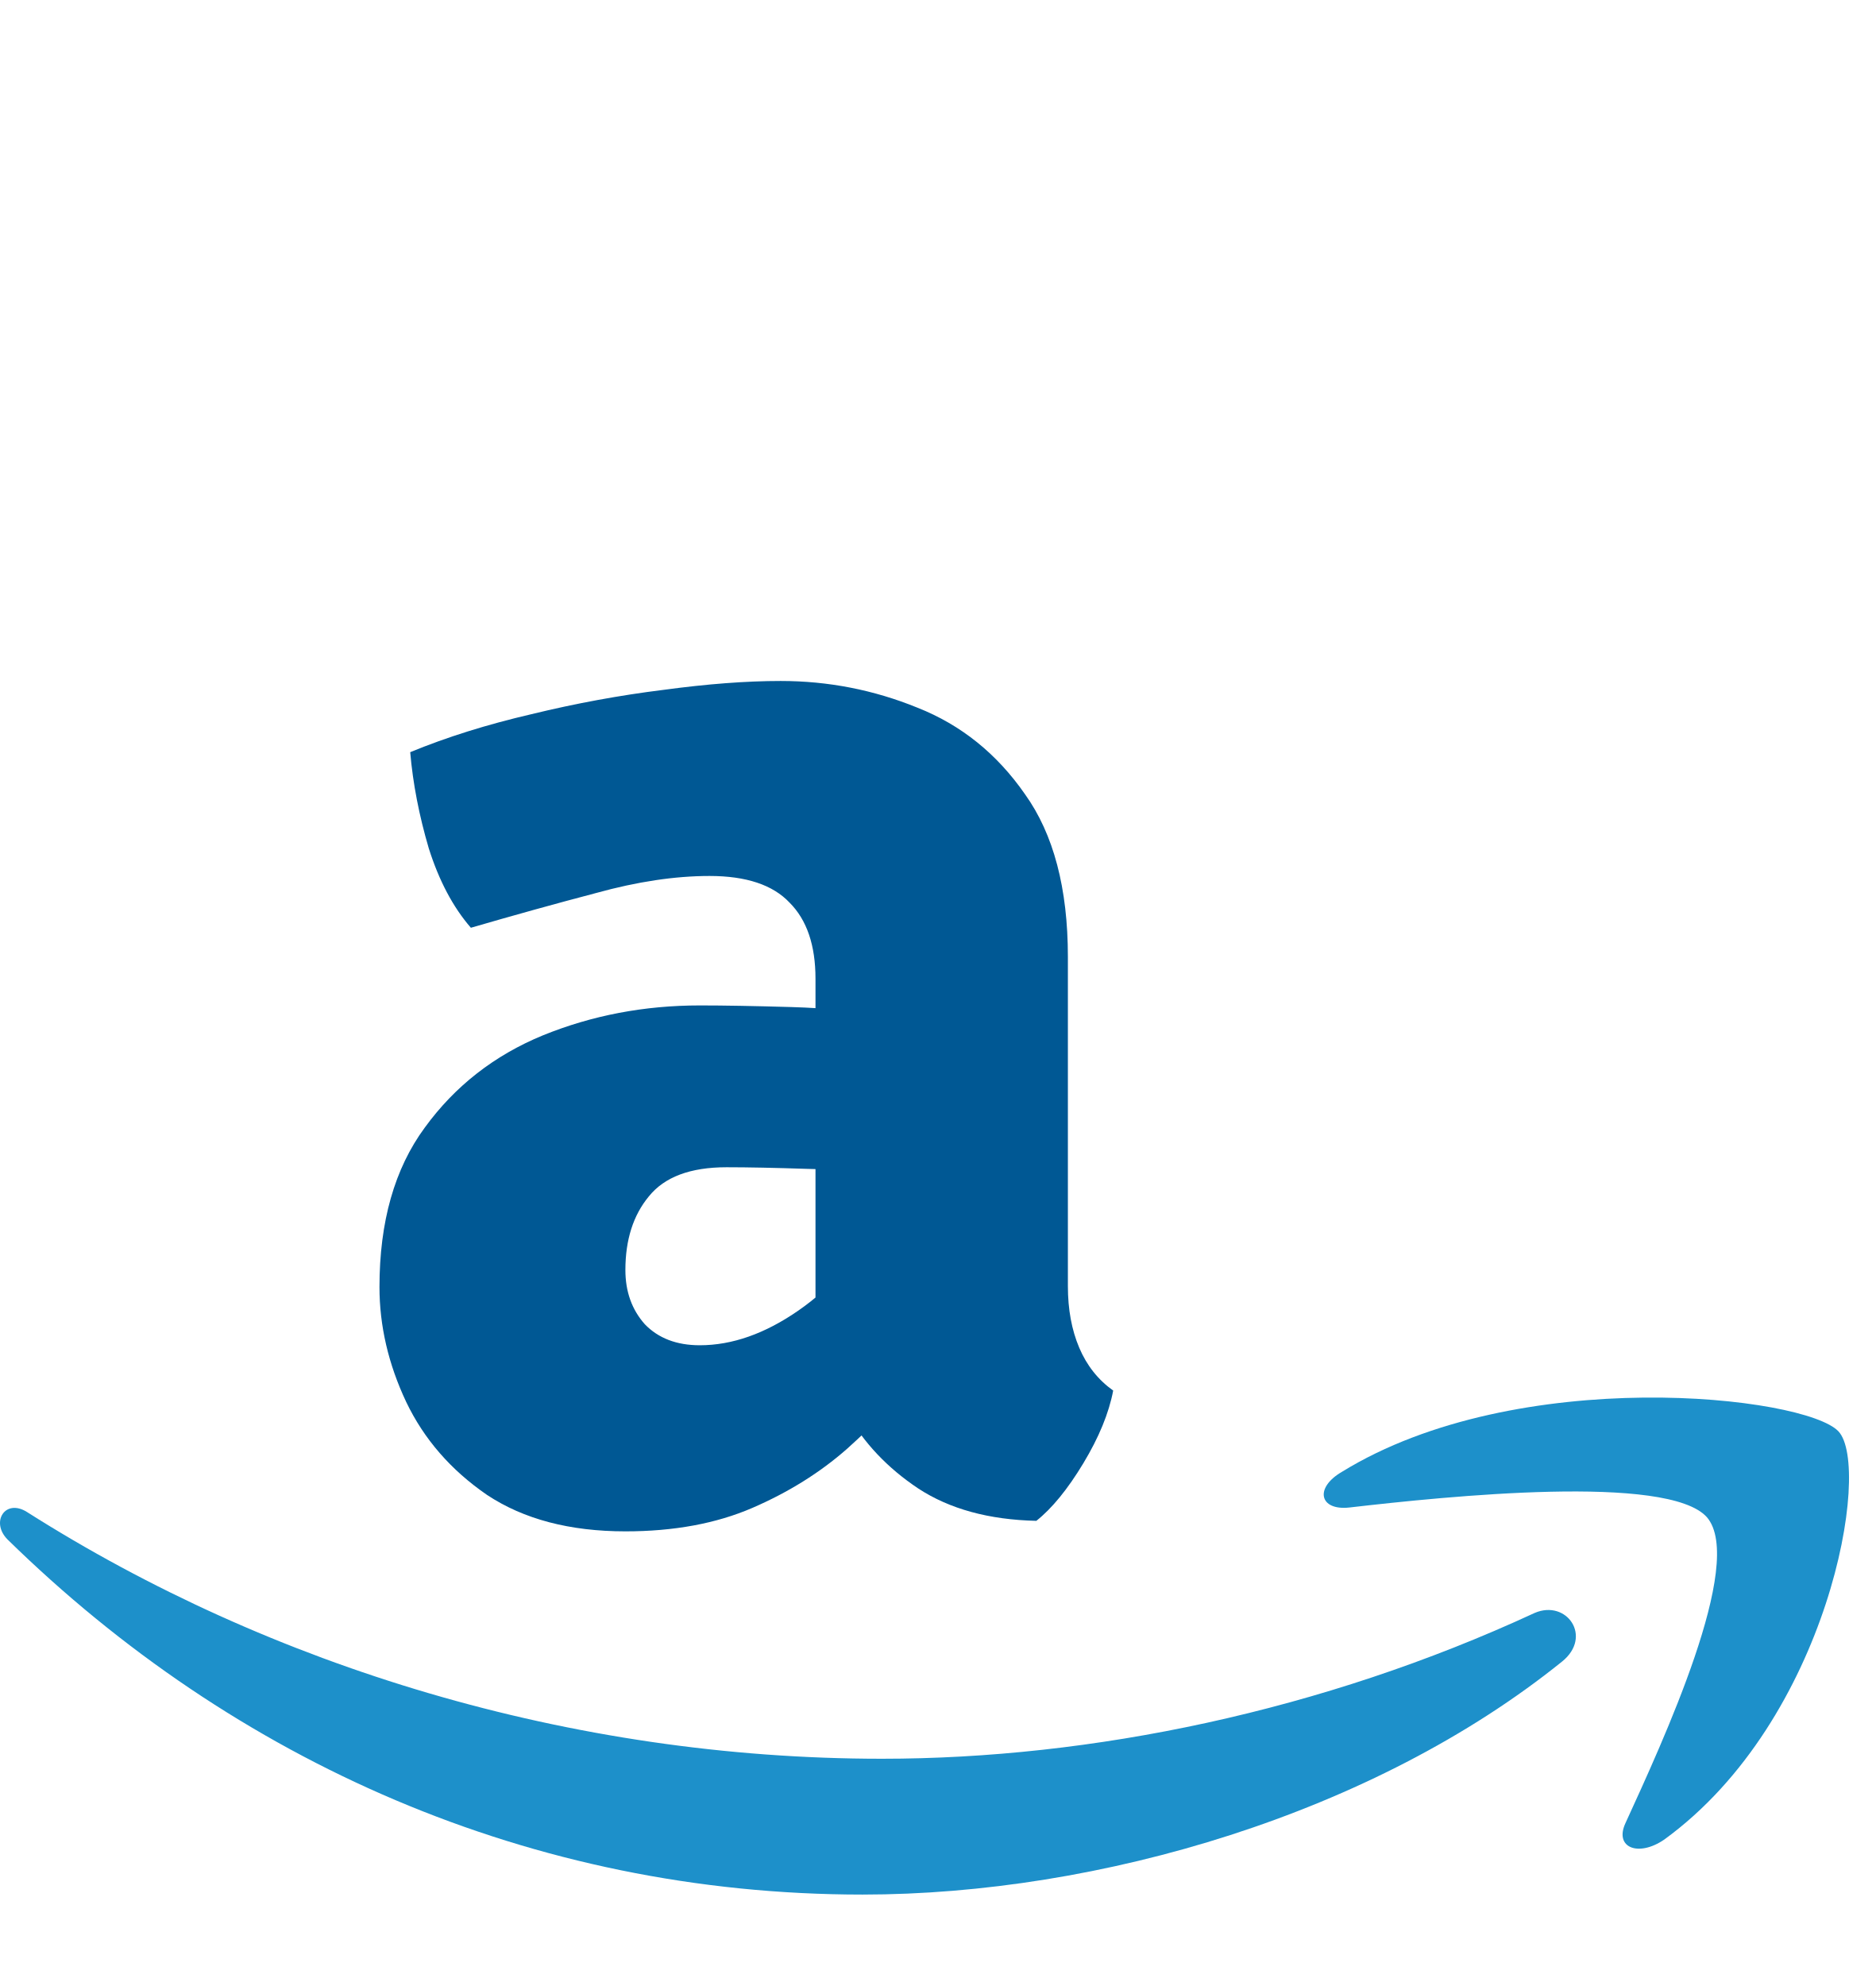
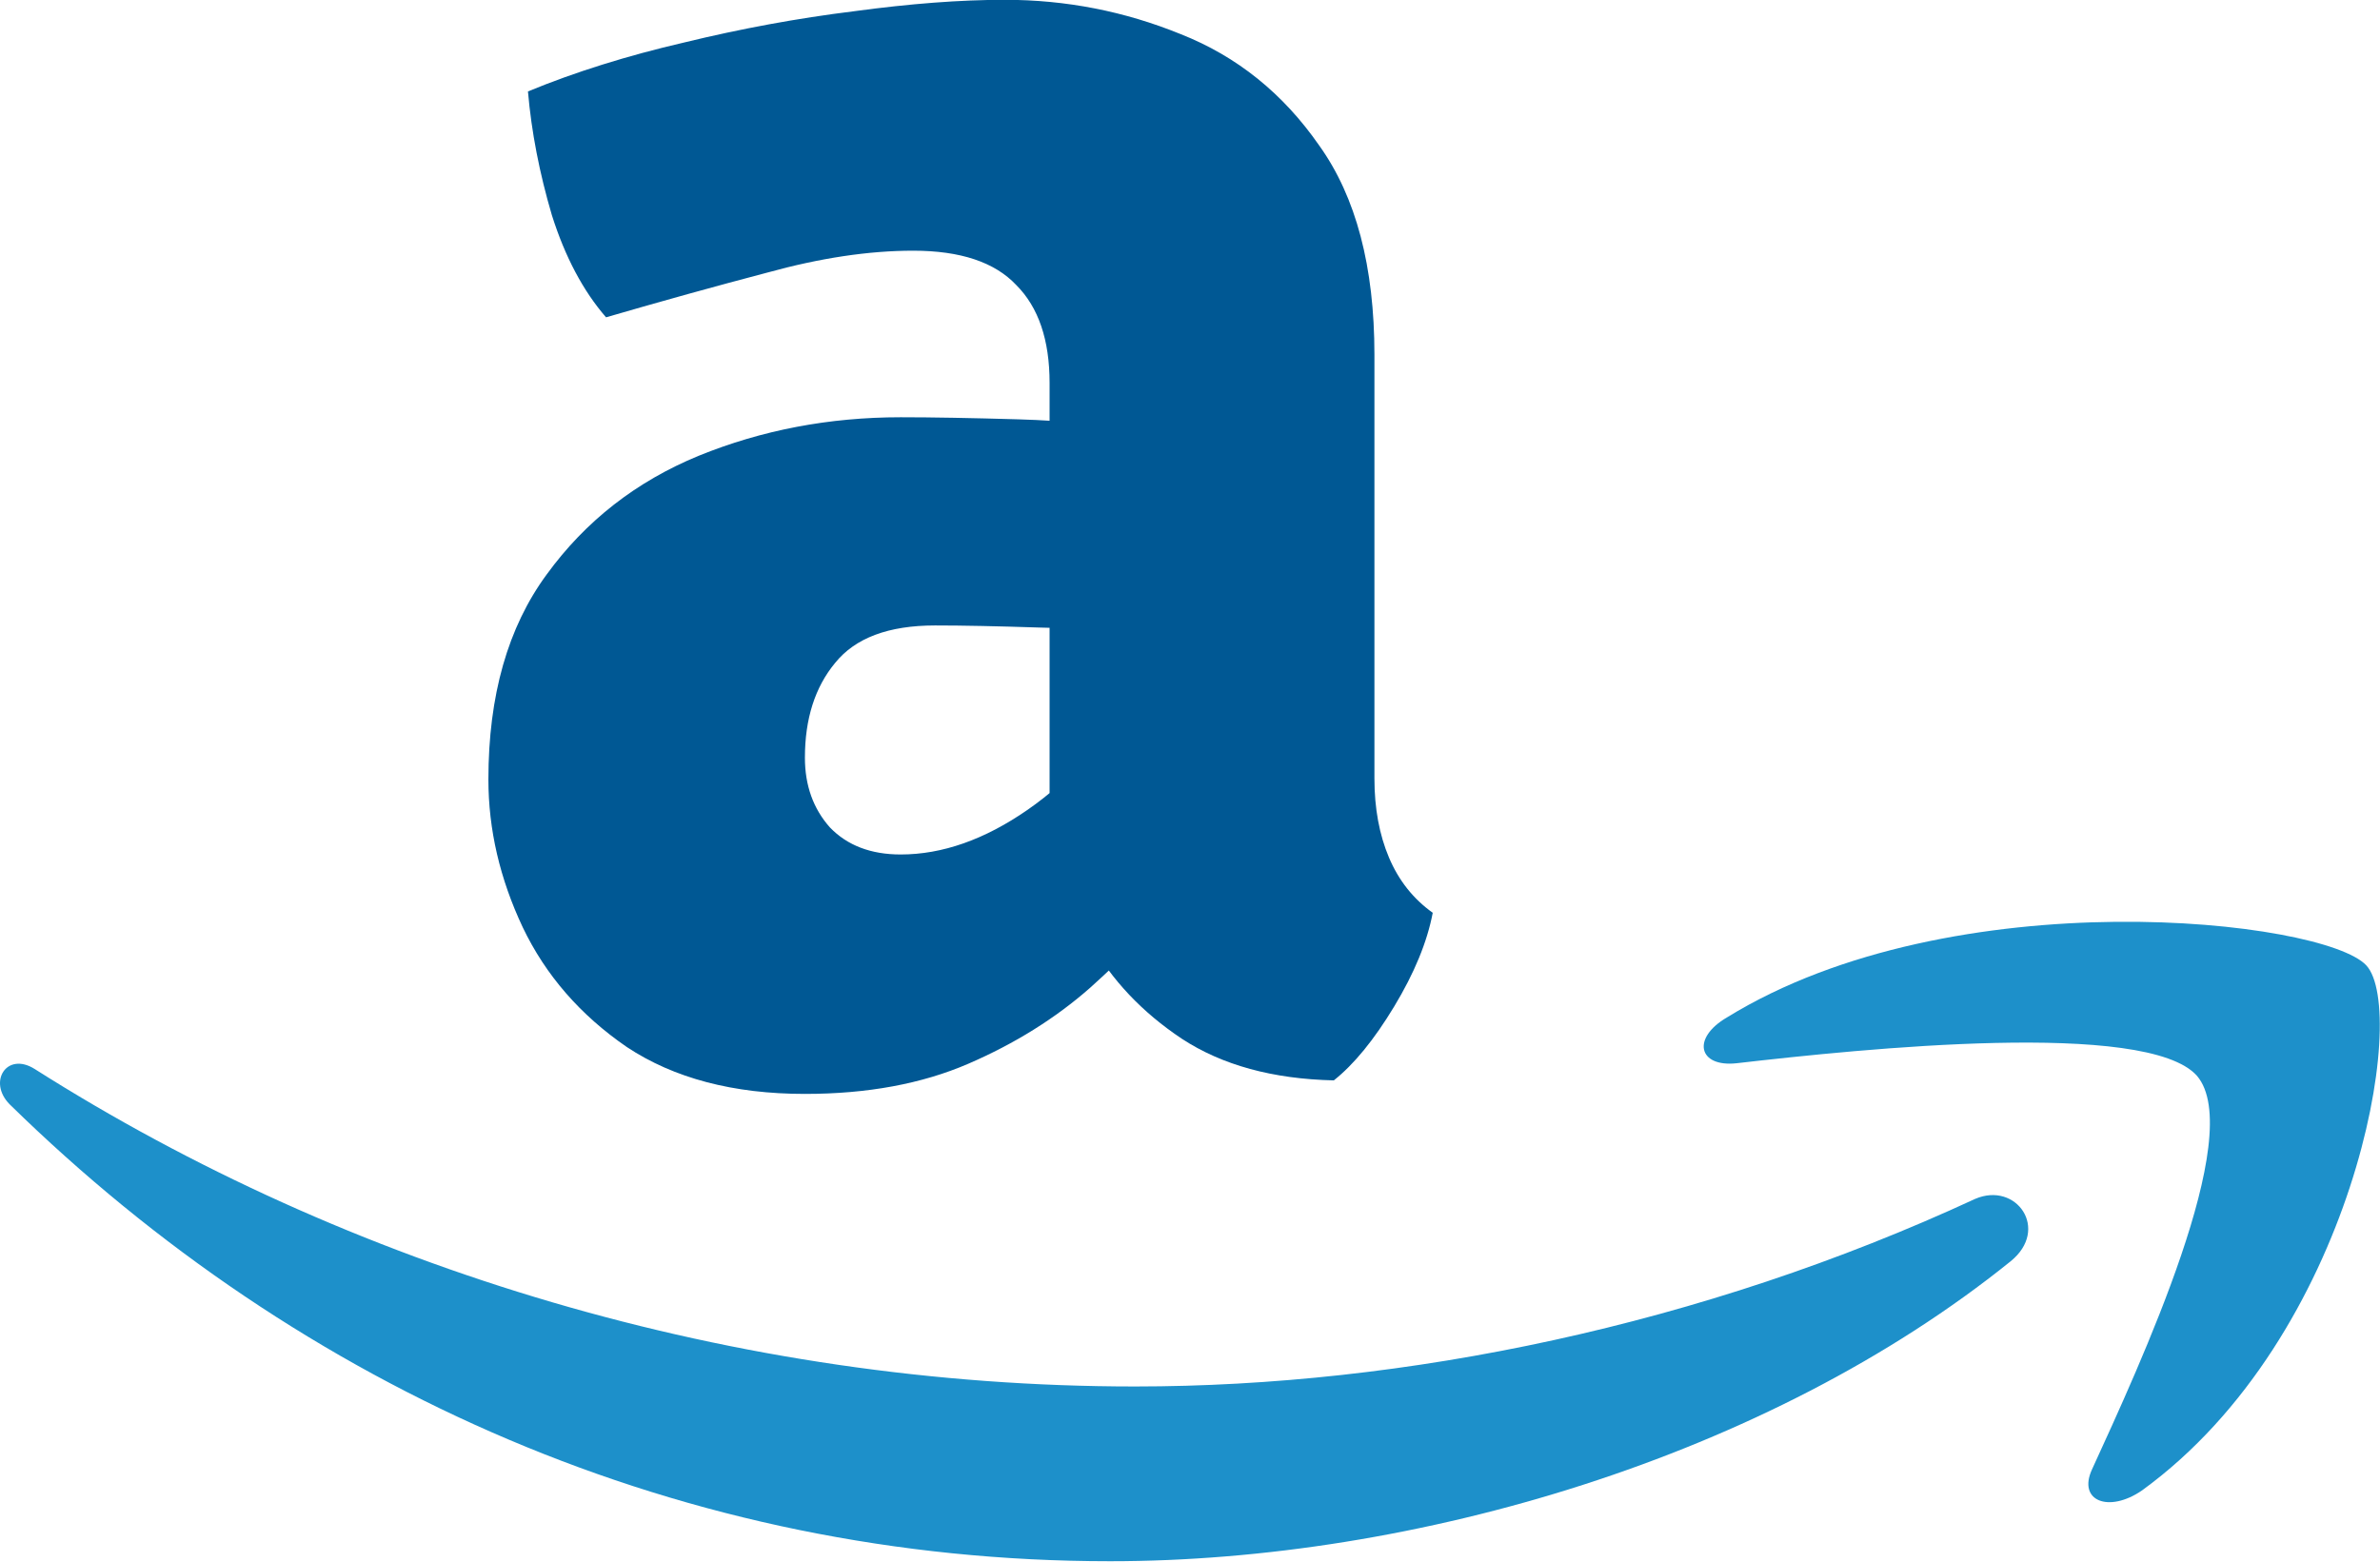
- <svg xmlns="http://www.w3.org/2000/svg" viewBox="0 0 51 54">
+ <svg xmlns="http://www.w3.org/2000/svg" viewBox="0 18.52 50.29 33">
  <path d="M10.32 34.994C10.32 33.219 10.731 31.775 11.552 30.66C12.373 29.531 13.444 28.695 14.764 28.152C16.099 27.609 17.521 27.338 19.032 27.338C19.692 27.338 20.521 27.353 21.518 27.382C22.53 27.411 23.439 27.507 24.246 27.668V32.024C23.615 31.877 22.853 31.797 21.958 31.782C21.078 31.753 20.345 31.738 19.758 31.738C18.775 31.738 18.071 32.002 17.646 32.53C17.221 33.043 17.008 33.711 17.008 34.532C17.008 35.119 17.184 35.61 17.536 36.006C17.903 36.387 18.401 36.578 19.032 36.578C19.912 36.578 20.807 36.263 21.716 35.632C22.625 35.001 23.395 34.136 24.026 33.036L24.994 37.392C24.422 38.067 23.769 38.734 23.036 39.394C22.303 40.039 21.445 40.575 20.462 41C19.479 41.425 18.328 41.638 17.008 41.638C15.497 41.638 14.243 41.308 13.246 40.648C12.263 39.973 11.53 39.13 11.046 38.118C10.562 37.091 10.32 36.05 10.32 34.994ZM30.274 37.81C30.157 38.426 29.885 39.086 29.46 39.79C29.035 40.494 28.609 41.015 28.184 41.352C26.893 41.323 25.823 41.029 24.972 40.472C24.136 39.915 23.491 39.233 23.036 38.426C22.596 37.605 22.31 36.805 22.178 36.028V26.612C22.178 25.703 21.943 25.013 21.474 24.544C21.019 24.06 20.293 23.818 19.296 23.818C18.357 23.818 17.331 23.972 16.216 24.28C15.101 24.573 13.965 24.889 12.806 25.226C12.322 24.669 11.941 23.95 11.662 23.07C11.398 22.175 11.229 21.303 11.156 20.452C12.153 20.041 13.253 19.697 14.456 19.418C15.659 19.125 16.854 18.905 18.042 18.758C19.23 18.597 20.293 18.516 21.232 18.516C22.523 18.516 23.762 18.758 24.95 19.242C26.138 19.711 27.113 20.496 27.876 21.596C28.653 22.681 29.042 24.155 29.042 26.018V34.972C29.042 35.603 29.145 36.16 29.35 36.644C29.555 37.128 29.863 37.517 30.274 37.81Z" fill="#005894" />
  <path fill-rule="evenodd" clip-rule="evenodd" d="M42.483 45.177C37.353 49.312 29.892 51.514 23.457 51.514C14.441 51.514 6.359 47.888 0.203 41.857C-0.263 41.383 0.141 40.739 0.732 41.111C7.353 45.313 15.53 47.821 23.985 47.821C29.675 47.821 35.954 46.533 41.737 43.856C42.607 43.483 43.322 44.5 42.483 45.177Z" fill="#1D90CA" />
  <path fill-rule="evenodd" clip-rule="evenodd" d="M46.421 41.254C45.363 40.066 39.365 40.682 36.694 40.99C35.888 41.078 35.736 40.462 36.492 40.021C41.28 37.071 49.092 37.952 49.999 38.92C50.906 39.889 49.747 46.758 45.261 50.018C44.556 50.502 43.9 50.238 44.203 49.577C45.211 47.375 47.479 42.487 46.421 41.254Z" fill="#1D90CA" />
</svg>
